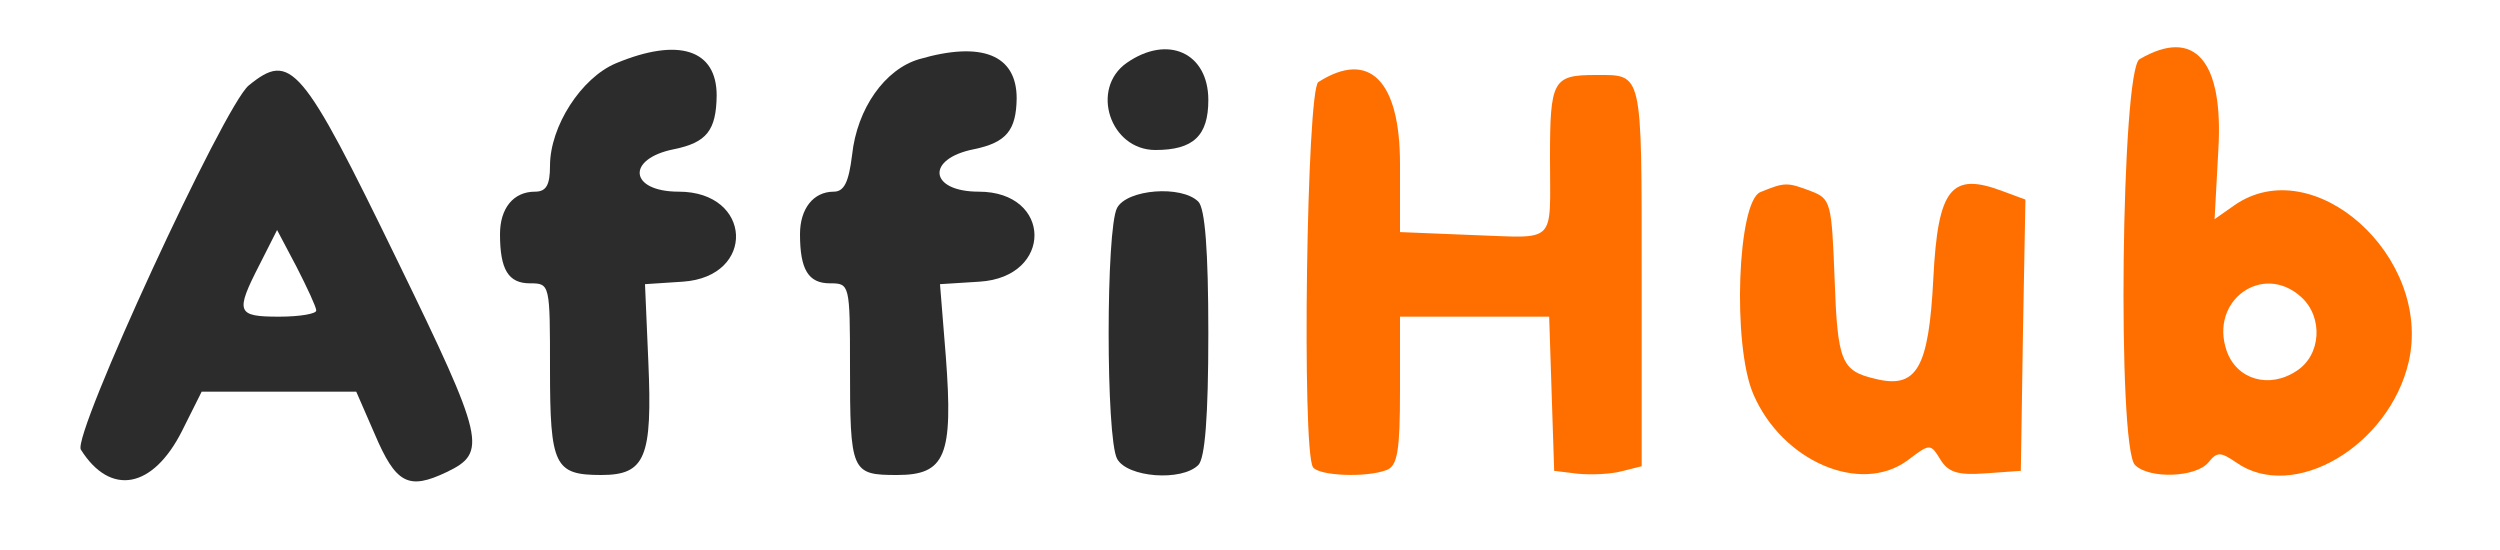
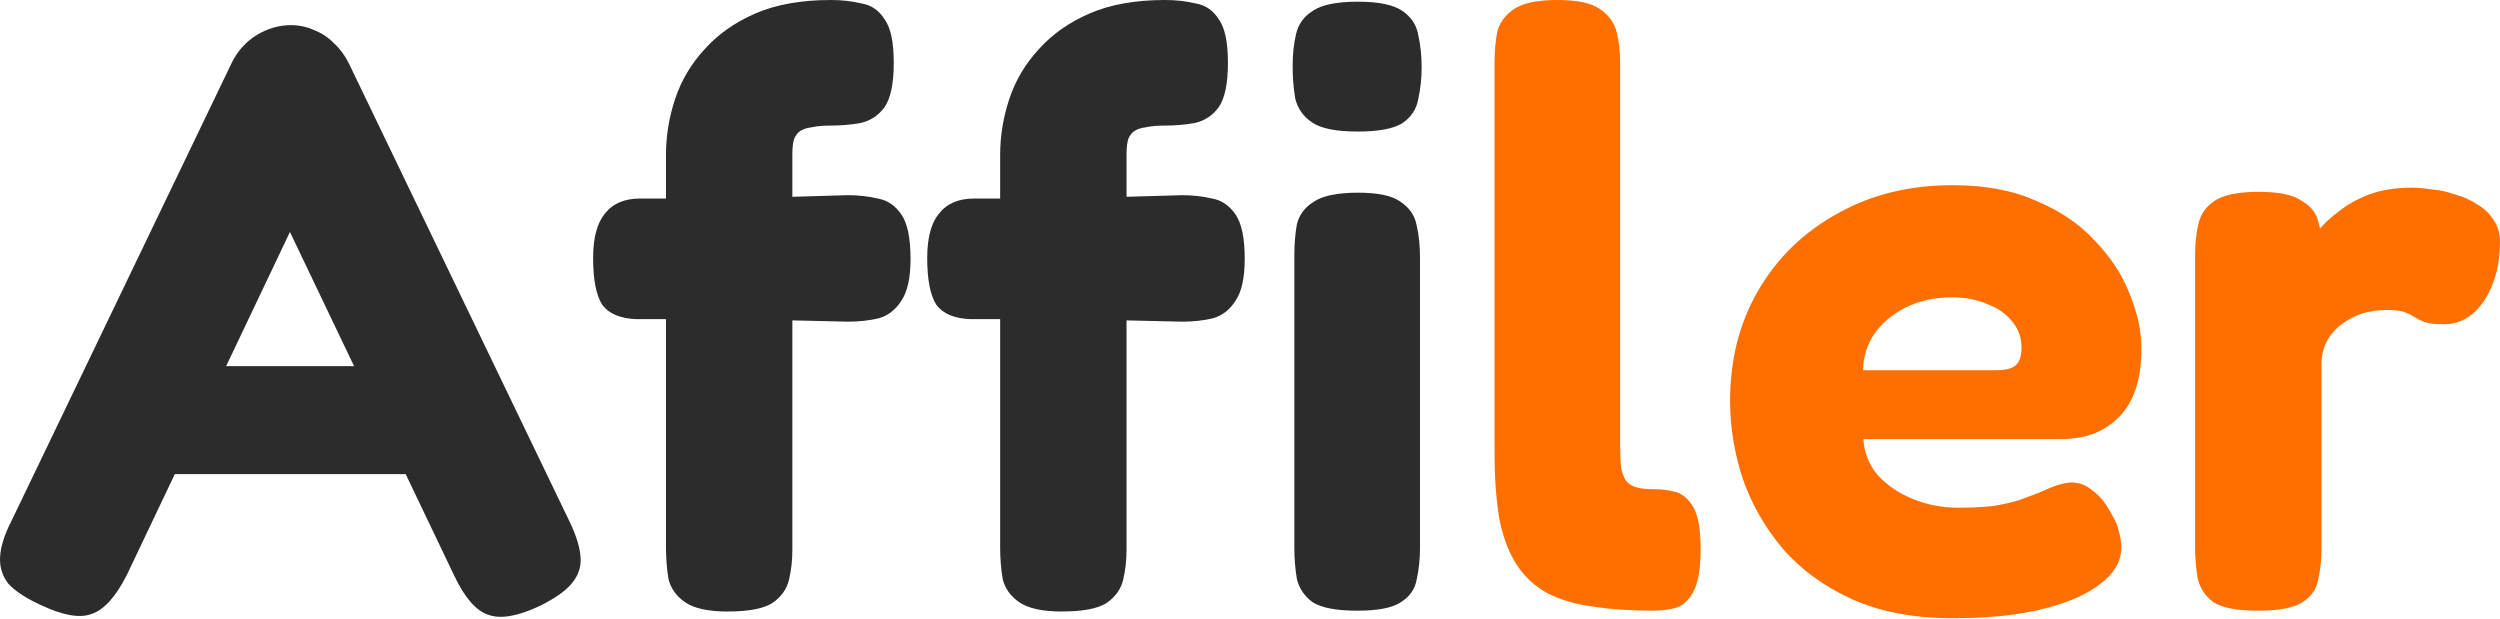
- <svg xmlns="http://www.w3.org/2000/svg" version="1.0" width="300pt" height="66pt" viewBox="0 0 300 66" preserveAspectRatio="xMidYMid meet">
-   <g transform="translate(0,66) scale(0.05,-0.05)" fill="#2C2C2C" stroke="none">
-     <path d="M597 1115 c-59 -48 -424 -839 -403 -874 71 -113 173 -94 243 45 l47 94 186 0 185 0 44 -101 c51 -120 81 -136 173 -92 98 47 92 76 -118 507 -230 473 -256 503 -357 421z m162 -540 c1 -8 -39 -15 -89 -15 -102 0 -106 10 -47 125 l42 83 47 -89 c25 -49 47 -96 47 -104z" />
-     <path d="M1478 1168 c-83 -35 -158 -151 -158 -246 0 -46 -9 -62 -36 -62 -52 0 -84 -40 -84 -102 0 -85 20 -118 72 -118 48 0 48 -2 48 -206 0 -232 11 -254 123 -254 106 0 123 42 113 272 l-8 186 91 6 c176 12 167 216 -10 216 -119 0 -127 79 -11 102 78 16 101 45 102 129 0 110 -91 140 -242 77z" />
-     <path d="M2206 1178 c-82 -24 -149 -118 -161 -230 -8 -65 -19 -88 -44 -88 -49 0 -81 -41 -81 -102 0 -85 20 -118 72 -118 47 0 48 -2 48 -198 0 -255 3 -262 113 -262 116 0 135 46 117 284 l-14 174 95 6 c177 11 175 216 -2 216 -119 0 -128 79 -11 102 77 16 101 45 102 122 0 104 -83 138 -234 94z" />
-     <path d="M2704 1169 c-88 -62 -40 -209 69 -209 91 0 127 34 127 120 0 113 -97 158 -196 89z" />
-     <path d="M2681 821 c-27 -50 -27 -552 0 -602 24 -45 155 -55 195 -15 16 16 24 116 24 316 0 200 -8 300 -24 316 -40 40 -171 30 -195 -15z" />
-   </g>
-   <g transform="translate(0,66) scale(0.05,-0.05)" fill="#FF6F00" stroke="none">
-     <path d="M3164 1123 c-28 -18 -40 -881 -13 -924 13 -21 128 -26 177 -7 26 10 32 46 32 190 l0 178 179 0 179 0 6 -185 6 -185 57 -7 c32 -3 79 -1 105 6 l48 12 0 457 c0 496 3 482 -110 482 -103 0 -110 -12 -110 -199 0 -211 19 -192 -188 -185 l-172 7 0 164 c0 200 -74 274 -196 196z" />
-     <path d="M4225 859 c-55 -22 -68 -367 -17 -485 69 -161 257 -242 370 -159 54 41 55 41 79 2 19 -31 43 -38 109 -33 l84 6 5 325 6 326 -54 20 c-124 47 -156 8 -167 -209 -11 -217 -40 -266 -140 -241 -81 19 -90 41 -97 241 -7 181 -9 191 -56 209 -58 22 -63 22 -122 -2z" />
-     <path d="M5135 1178 c-44 -25 -54 -931 -11 -974 34 -34 146 -30 176 6 21 26 29 26 67 0 137 -96 367 39 414 242 57 252 -229 508 -419 375 l-47 -33 9 166 c13 215 -57 295 -189 218z m388 -571 c53 -48 48 -139 -11 -177 -66 -44 -144 -21 -168 48 -42 121 87 213 179 129z" />
+ <svg xmlns="http://www.w3.org/2000/svg" width="58.958mm" height="14.58mm" viewBox="0 0 58.958 14.58" version="1.1" id="svg1">
+   <defs id="defs1" />
+   <g id="layer1" transform="translate(-74.20268,-40.90248)">
+     <g id="text1" style="font-size:19.756px;line-height:0;letter-spacing:0.003px;word-spacing:0px;white-space:pre;inline-size:59.757;fill:#ff6600;stroke-width:0.265" transform="translate(18.29042,-70.92365)" aria-label="Affiler">
+       <path style="font-weight:600;font-family:Fredoka;-inkscape-font-specification:'Fredoka Semi-Bold';font-variant-ligatures:no-common-ligatures;fill:#2c2c2c;stroke-width:0.265" d="m 69.348,124.134 q 0.237,0.494 0.257,0.849 0.02,0.336 -0.217,0.612 -0.217,0.257 -0.731,0.514 -0.79,0.375 -1.225,0.217 -0.435,-0.138 -0.81,-0.929 l -3.872,-8.1 -3.852,8.1 q -0.395,0.77 -0.83,0.909 -0.415,0.158 -1.205,-0.217 -0.514,-0.237 -0.751,-0.494 -0.217,-0.277 -0.198,-0.632 0.02,-0.375 0.277,-0.869 l 5.196,-10.806 q 0.198,-0.395 0.573,-0.632 0.395,-0.237 0.81,-0.237 0.296,0 0.553,0.119 0.257,0.099 0.454,0.296 0.217,0.198 0.356,0.474 z m -9.917,-1.126 1.225,-2.548 h 4.208 l 1.225,2.548 z m 13.649,3.24 q -0.691,0 -1.008,-0.217 -0.316,-0.217 -0.395,-0.553 -0.059,-0.356 -0.059,-0.751 v -9.246 q 0,-0.672 0.217,-1.324 0.217,-0.652 0.691,-1.166 0.474,-0.533 1.205,-0.849 0.731,-0.316 1.778,-0.316 0.375,0 0.711,0.079 0.356,0.059 0.553,0.375 0.217,0.296 0.217,1.027 0,0.731 -0.217,1.047 -0.217,0.296 -0.573,0.375 -0.336,0.059 -0.711,0.059 -0.257,0 -0.435,0.04 -0.158,0.02 -0.257,0.079 -0.099,0.059 -0.158,0.198 -0.04,0.138 -0.04,0.336 v 9.344 q 0,0.375 -0.079,0.711 -0.079,0.336 -0.395,0.553 -0.316,0.198 -1.047,0.198 z m -2.074,-9.74 h 2.173 l 2.726,-0.079 q 0.375,0 0.711,0.079 0.336,0.059 0.553,0.375 0.217,0.316 0.217,1.047 0,0.672 -0.217,0.988 -0.198,0.316 -0.533,0.415 -0.336,0.079 -0.731,0.079 l -2.588,-0.059 h -2.39 q -0.573,-0.02 -0.81,-0.336 -0.217,-0.336 -0.217,-1.106 0,-0.711 0.277,-1.047 0.277,-0.356 0.83,-0.356 z m 9.955,9.74 q -0.691,0 -1.008,-0.217 -0.316,-0.217 -0.395,-0.553 -0.059,-0.356 -0.059,-0.751 v -9.246 q 0,-0.672 0.217,-1.324 0.217,-0.652 0.691,-1.166 0.474,-0.533 1.205,-0.849 0.731,-0.316 1.778,-0.316 0.375,0 0.711,0.079 0.356,0.059 0.553,0.375 0.217,0.296 0.217,1.027 0,0.731 -0.217,1.047 -0.217,0.296 -0.573,0.375 -0.336,0.059 -0.711,0.059 -0.257,0 -0.435,0.04 -0.158,0.02 -0.257,0.079 -0.099,0.059 -0.158,0.198 -0.04,0.138 -0.04,0.336 v 9.344 q 0,0.375 -0.079,0.711 -0.079,0.336 -0.395,0.553 -0.316,0.198 -1.047,0.198 z m -2.074,-9.74 h 2.173 l 2.726,-0.079 q 0.375,0 0.711,0.079 0.336,0.059 0.553,0.375 0.217,0.316 0.217,1.047 0,0.672 -0.217,0.988 -0.198,0.316 -0.533,0.415 -0.336,0.079 -0.731,0.079 l -2.588,-0.059 H 78.806 q -0.573,-0.02 -0.81,-0.336 -0.217,-0.336 -0.217,-1.106 0,-0.711 0.277,-1.047 0.277,-0.356 0.83,-0.356 z m 9.031,9.72 q -0.731,0 -1.047,-0.198 -0.296,-0.217 -0.375,-0.553 -0.059,-0.356 -0.059,-0.731 v -6.895 q 0,-0.395 0.059,-0.731 0.079,-0.336 0.395,-0.533 0.316,-0.217 1.047,-0.217 0.711,0 1.008,0.217 0.316,0.217 0.375,0.553 0.079,0.336 0.079,0.751 v 6.875 q 0,0.375 -0.079,0.731 -0.059,0.336 -0.375,0.533 -0.296,0.198 -1.027,0.198 z m 0,-11.3 q -0.751,0 -1.067,-0.217 -0.316,-0.217 -0.395,-0.573 -0.059,-0.356 -0.059,-0.751 0,-0.415 0.079,-0.751 0.079,-0.356 0.395,-0.553 0.316,-0.217 1.067,-0.217 0.731,0 1.047,0.217 0.316,0.217 0.375,0.573 0.079,0.356 0.079,0.751 0,0.395 -0.079,0.751 -0.059,0.356 -0.375,0.573 -0.316,0.198 -1.067,0.198 z" id="path12" />
+       <path style="font-weight:600;font-family:Fredoka;-inkscape-font-specification:'Fredoka Semi-Bold';font-variant-ligatures:no-common-ligatures;fill:#ff6f00;stroke-width:0.265" d="m 94.912,126.228 q -0.81,0 -1.442,-0.099 -0.612,-0.079 -1.067,-0.316 -0.435,-0.237 -0.711,-0.652 -0.277,-0.415 -0.415,-1.067 -0.119,-0.672 -0.119,-1.64 v -9.127 q 0,-0.395 0.059,-0.731 0.079,-0.336 0.395,-0.553 0.316,-0.217 1.027,-0.217 0.711,0 1.008,0.217 0.316,0.217 0.395,0.553 0.079,0.336 0.079,0.731 v 8.989 q 0,0.316 0.02,0.533 0.04,0.198 0.119,0.316 0.099,0.119 0.257,0.158 0.158,0.04 0.415,0.04 0.237,0 0.474,0.059 0.257,0.059 0.435,0.356 0.178,0.296 0.178,0.988 0,0.711 -0.178,1.027 -0.178,0.316 -0.435,0.375 -0.237,0.059 -0.494,0.059 z m 7.055,0.178 q -1.383,0 -2.39,-0.454 -0.988,-0.454 -1.62,-1.185 -0.632,-0.751 -0.948,-1.659 -0.296,-0.909 -0.296,-1.818 0,-1.482 0.672,-2.627 0.672,-1.146 1.857,-1.798 1.185,-0.672 2.726,-0.672 1.146,0 1.976,0.375 0.849,0.356 1.383,0.948 0.553,0.573 0.81,1.245 0.277,0.672 0.277,1.284 0,1.087 -0.533,1.62 -0.514,0.514 -1.324,0.514 h -4.702 q 0.04,0.514 0.356,0.869 0.336,0.356 0.83,0.553 0.494,0.198 1.047,0.198 0.474,0 0.83,-0.04 0.356,-0.059 0.612,-0.138 0.257,-0.099 0.474,-0.178 0.217,-0.099 0.375,-0.158 0.178,-0.059 0.336,-0.079 0.296,-0.02 0.533,0.178 0.257,0.178 0.454,0.553 0.138,0.217 0.178,0.415 0.059,0.198 0.059,0.395 0,0.474 -0.494,0.849 -0.474,0.375 -1.363,0.593 -0.869,0.217 -2.114,0.217 z m -2.114,-5.848 h 3.121 q 0.316,0 0.454,-0.099 0.158,-0.119 0.158,-0.435 0,-0.356 -0.217,-0.612 -0.217,-0.277 -0.593,-0.415 -0.356,-0.158 -0.83,-0.158 -0.612,0 -1.087,0.237 -0.474,0.237 -0.751,0.632 -0.257,0.395 -0.257,0.849 z m 9.308,5.67 q -0.731,0 -1.047,-0.198 -0.296,-0.217 -0.375,-0.573 -0.059,-0.356 -0.059,-0.731 v -6.895 q 0,-0.395 0.079,-0.731 0.079,-0.336 0.375,-0.533 0.316,-0.217 1.047,-0.217 0.691,0 0.988,0.198 0.316,0.178 0.395,0.435 0.079,0.237 0.079,0.415 l -0.237,0.119 q 0.04,-0.079 0.198,-0.277 0.178,-0.217 0.474,-0.435 0.296,-0.237 0.711,-0.395 0.435,-0.158 0.988,-0.158 0.217,0 0.474,0.04 0.277,0.02 0.553,0.119 0.296,0.079 0.533,0.237 0.237,0.138 0.375,0.356 0.158,0.217 0.158,0.533 0,0.81 -0.375,1.383 -0.375,0.553 -0.948,0.553 -0.336,0 -0.474,-0.059 -0.138,-0.059 -0.237,-0.119 -0.079,-0.059 -0.198,-0.099 -0.119,-0.059 -0.435,-0.059 -0.296,0 -0.573,0.079 -0.257,0.079 -0.494,0.257 -0.217,0.158 -0.356,0.415 -0.119,0.237 -0.119,0.533 v 4.346 q 0,0.375 -0.079,0.731 -0.059,0.336 -0.375,0.533 -0.316,0.198 -1.047,0.198 z" id="path13" />
+     </g>
+     <text xml:space="preserve" style="font-style:normal;font-variant:normal;font-weight:600;font-stretch:normal;font-size:3.175px;line-height:0;font-family:Fredoka;-inkscape-font-specification:'Fredoka Semi-Bold';font-variant-ligatures:no-common-ligatures;font-variant-caps:normal;font-variant-numeric:normal;font-variant-east-asian:normal;text-align:start;letter-spacing:0px;word-spacing:0px;writing-mode:lr-tb;direction:ltr;text-anchor:start;fill:#ff6f00;fill-opacity:1;stroke-width:0.265" x="66.23" y="125.401" id="text6">
+       <tspan id="tspan6" style="stroke-width:0.265" x="66.23" y="125.401" />
+       <tspan style="stroke-width:0.265" id="tspan7" x="66.23" y="125.401" />
+       <tspan style="stroke-width:0.265" x="66.23" y="125.401" id="tspan8" />
+     </text>
  </g>
</svg>
